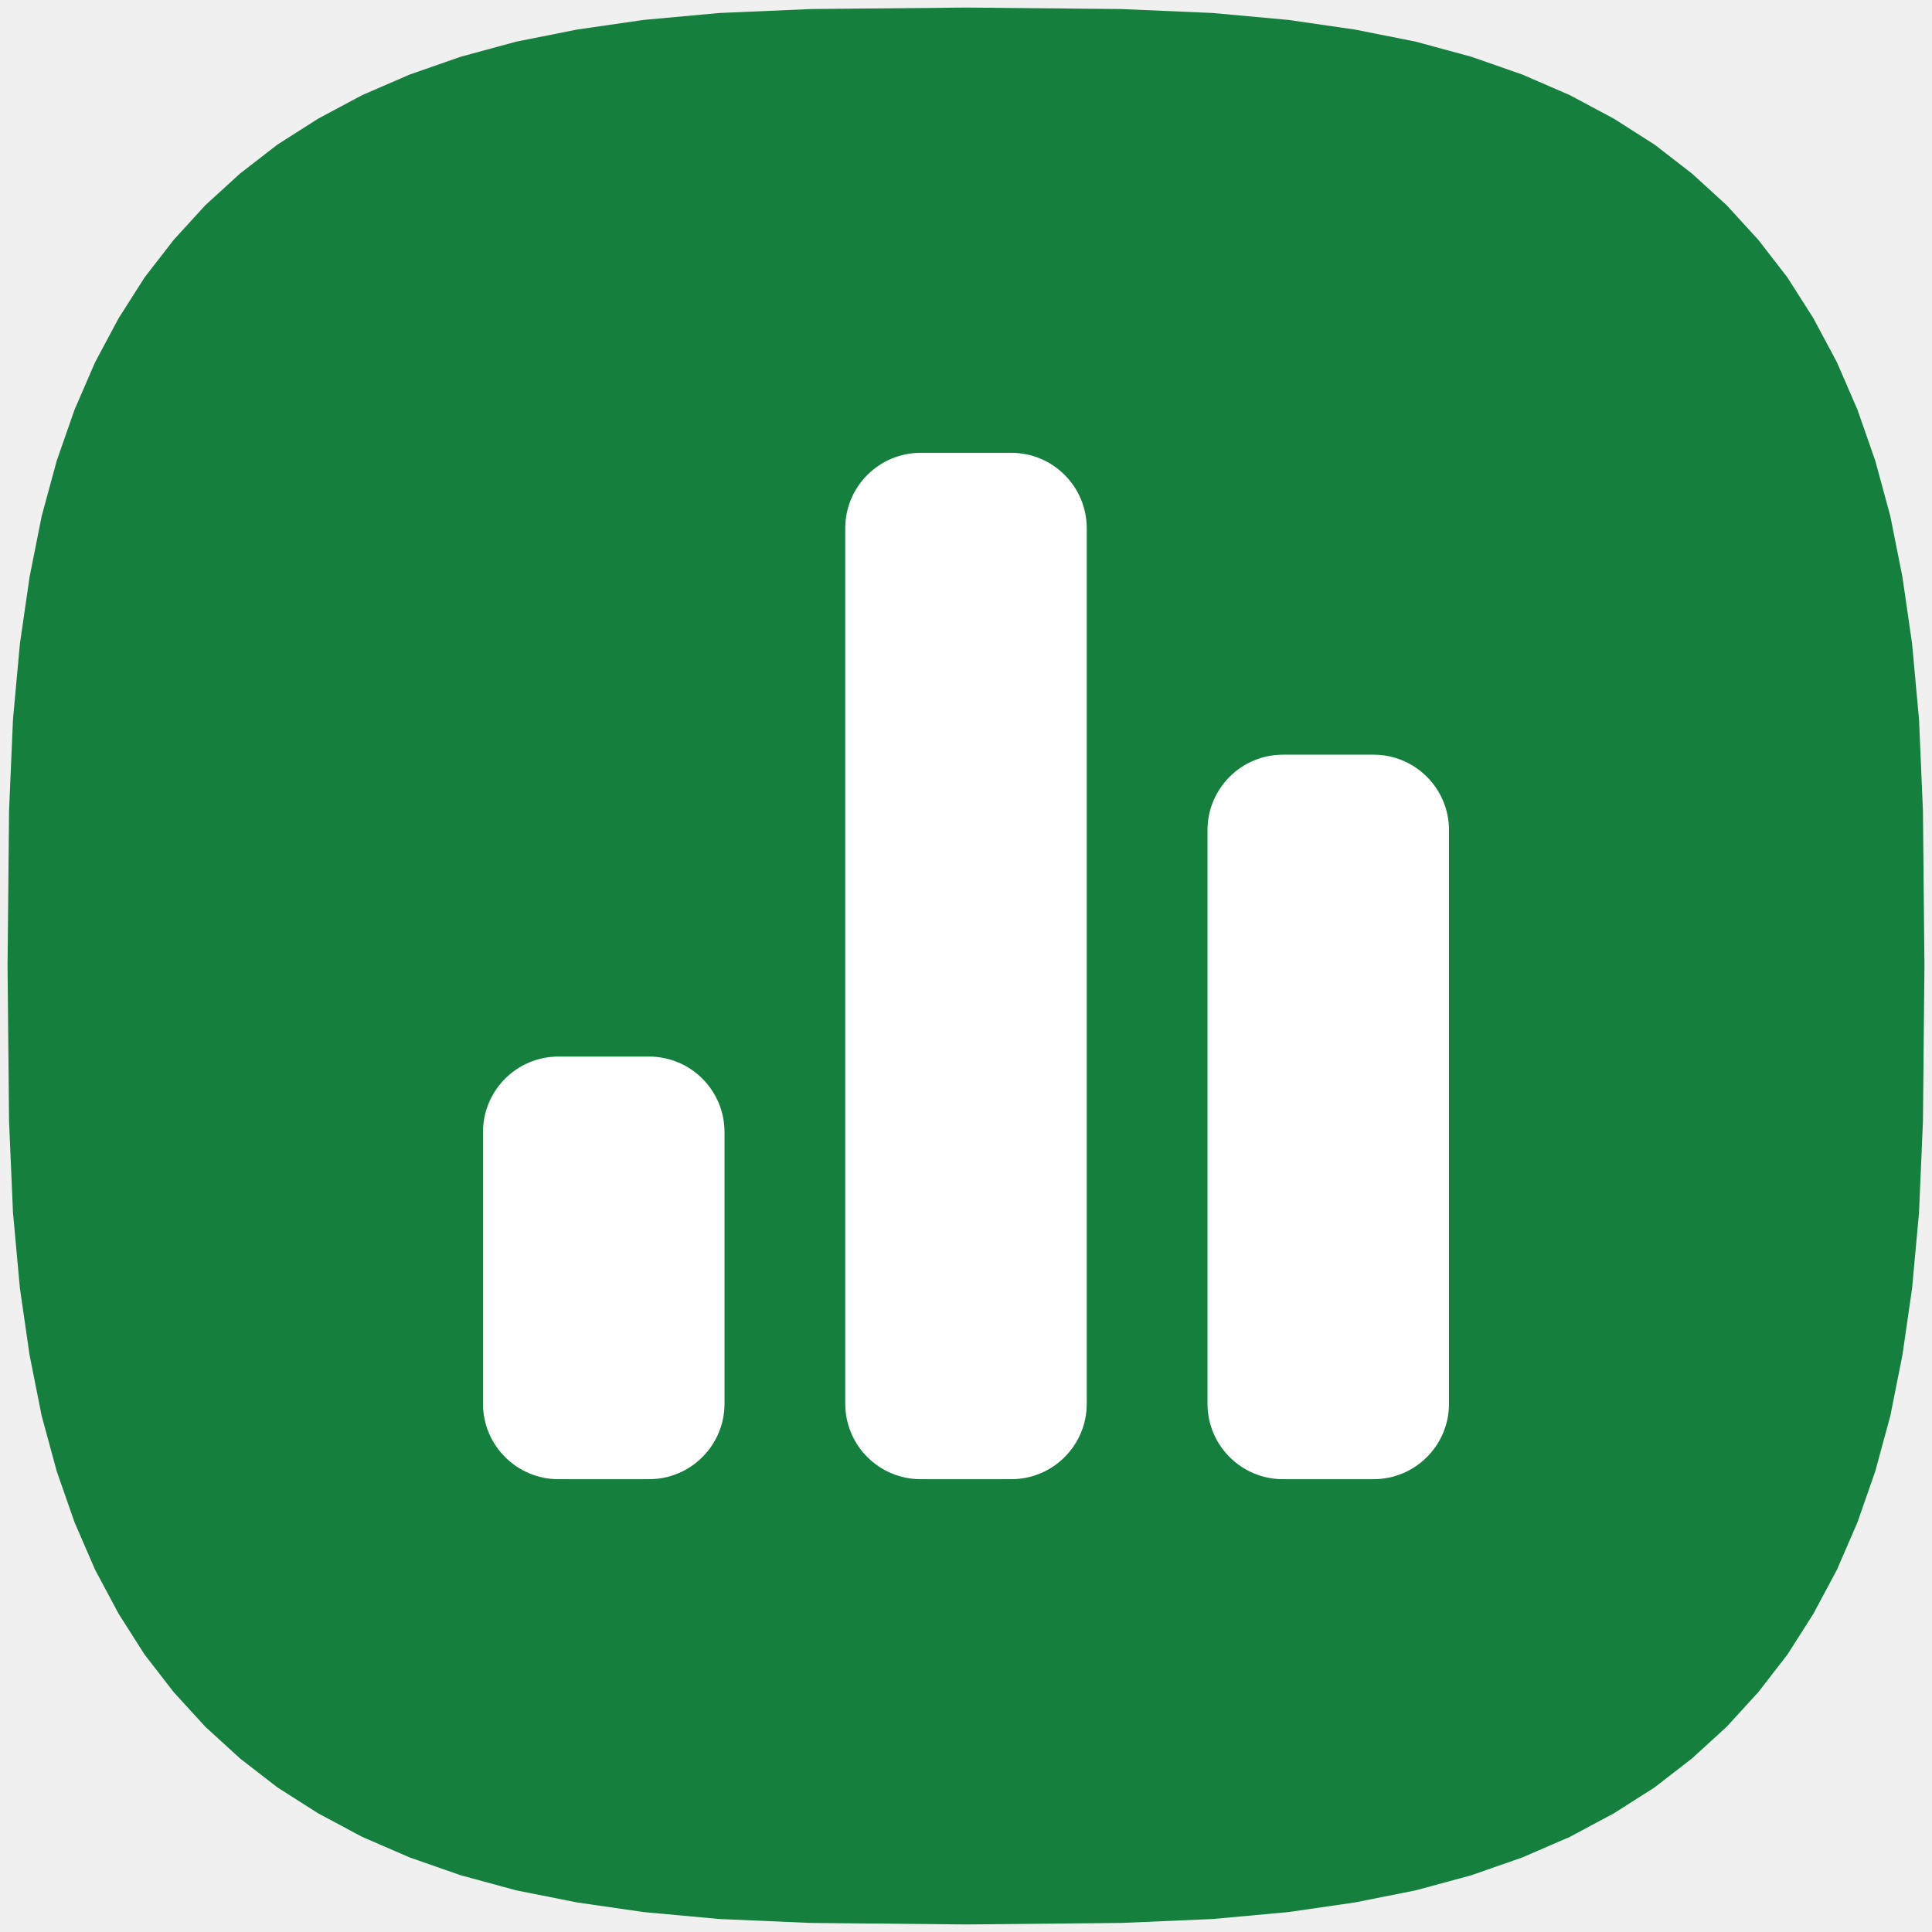
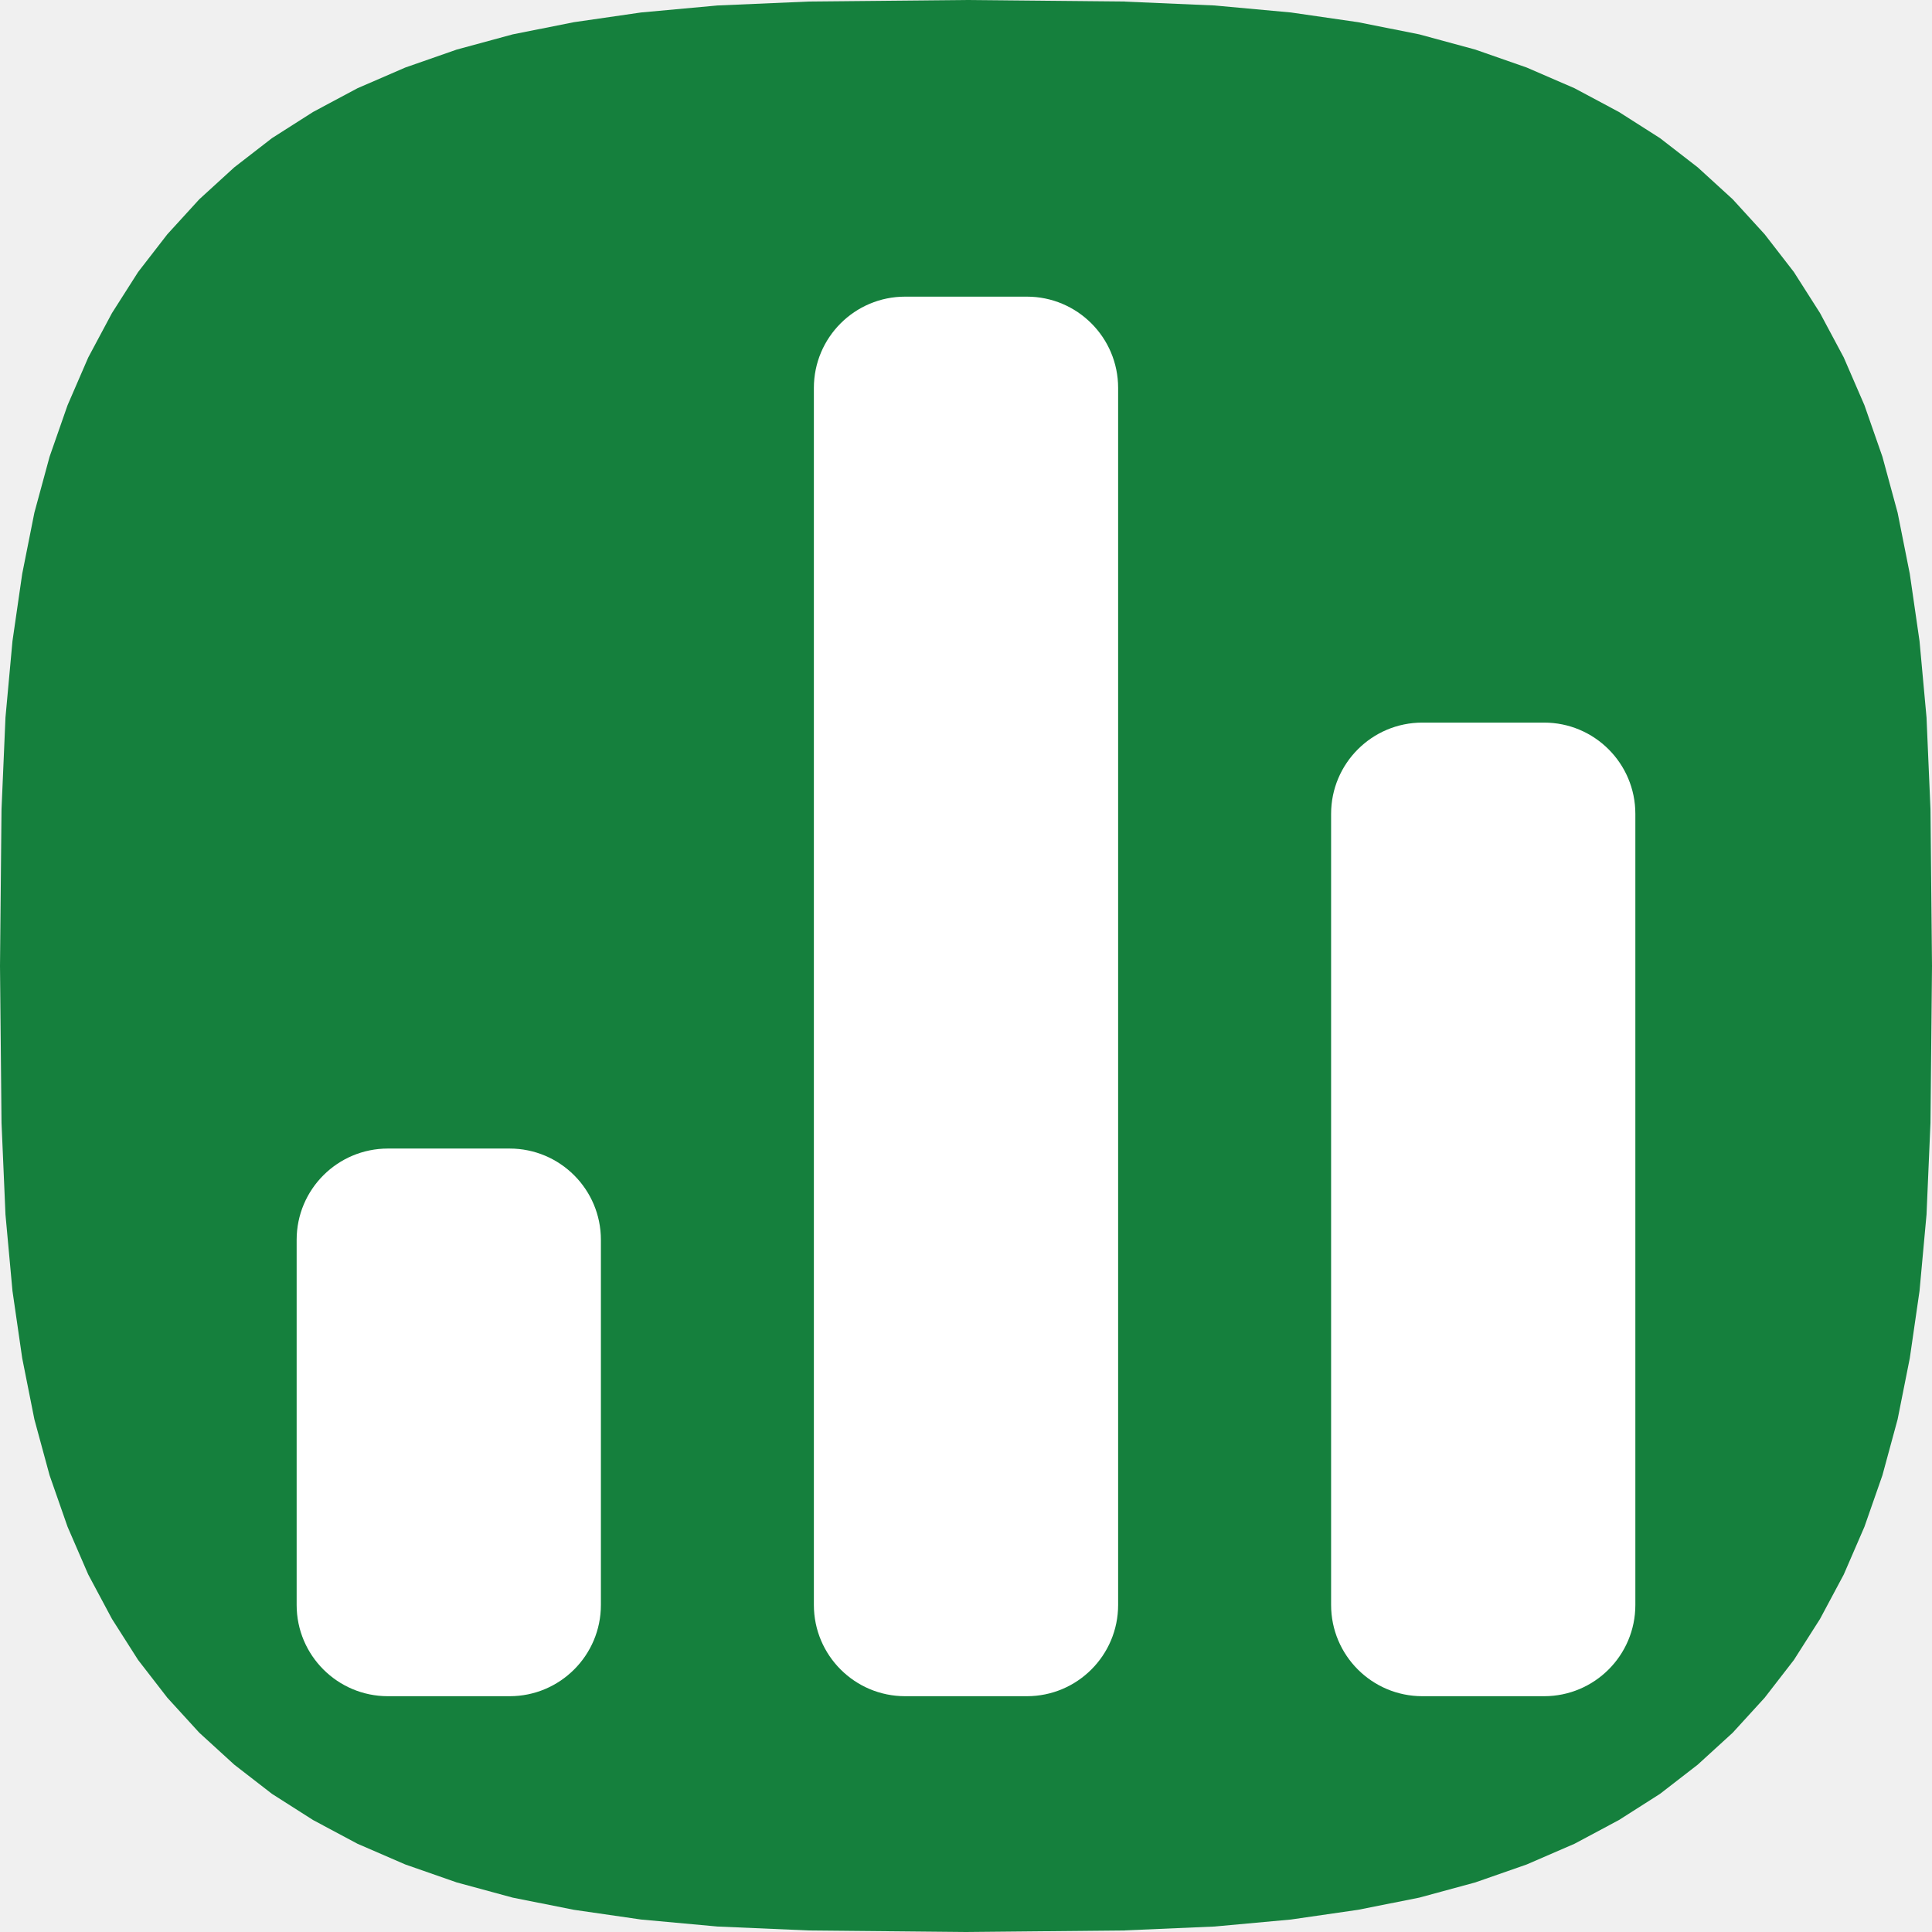
- <svg xmlns="http://www.w3.org/2000/svg" viewBox="0 0 64 64">
+ <svg xmlns="http://www.w3.org/2000/svg" viewBox="0.25 0.25 63.5 63.5">
  <path fill="#15803d" d="M63.75 32L63.7 37.15L63.57 40.17L63.34 42.68L63.02 44.89L62.62 46.9L62.12 48.74L61.53 50.43L60.85 52L60.07 53.46L59.21 54.81L58.25 56.05L57.2 57.2L56.05 58.25L54.81 59.21L53.46 60.07L52 60.85L50.43 61.53L48.74 62.12L46.9 62.62L44.89 63.02L42.68 63.34L40.17 63.57L37.15 63.7L32 63.75L26.85 63.7L23.83 63.57L21.32 63.34L19.11 63.02L17.1 62.62L15.26 62.12L13.57 61.53L12 60.85L10.54 60.07L9.19 59.21L7.95 58.25L6.8 57.2L5.75 56.05L4.79 54.81L3.93 53.46L3.15 52L2.47 50.43L1.88 48.74L1.38 46.9L0.98 44.89L0.66 42.68L0.43 40.17L0.3 37.15L0.25 32L0.3 26.85L0.43 23.83L0.66 21.32L0.98 19.11L1.38 17.1L1.88 15.26L2.47 13.57L3.15 12L3.93 10.54L4.79 9.19L5.75 7.95L6.8 6.8L7.95 5.75L9.19 4.79L10.54 3.93L12 3.15L13.57 2.47L15.26 1.88L17.1 1.38L19.11 0.98L21.32 0.66L23.83 0.43L26.85 0.3L32 0.25L37.15 0.3L40.17 0.43L42.68 0.66L44.89 0.98L46.9 1.38L48.74 1.88L50.43 2.47L52 3.15L53.46 3.93L54.81 4.79L56.05 5.75L57.2 6.8L58.25 7.95L59.21 9.19L60.07 10.54L60.85 12L61.53 13.57L62.12 15.26L62.62 17.1L63.02 19.11L63.34 21.32L63.57 23.83L63.7 26.85Z" />
  <g fill="#fff">
-     <rect x="16" y="35" width="8" height="14" rx="2.5" />
-     <rect x="28" y="15" width="8" height="34" rx="2.5" />
-     <rect x="40" y="25" width="8" height="24" rx="2.5" />
+     <rect x="10" y="38" width="10" height="18" rx="3" />
+     <rect x="27" y="10" width="10" height="46" rx="3" />
+     <rect x="44" y="24" width="10" height="32" rx="3" />
  </g>
</svg>
